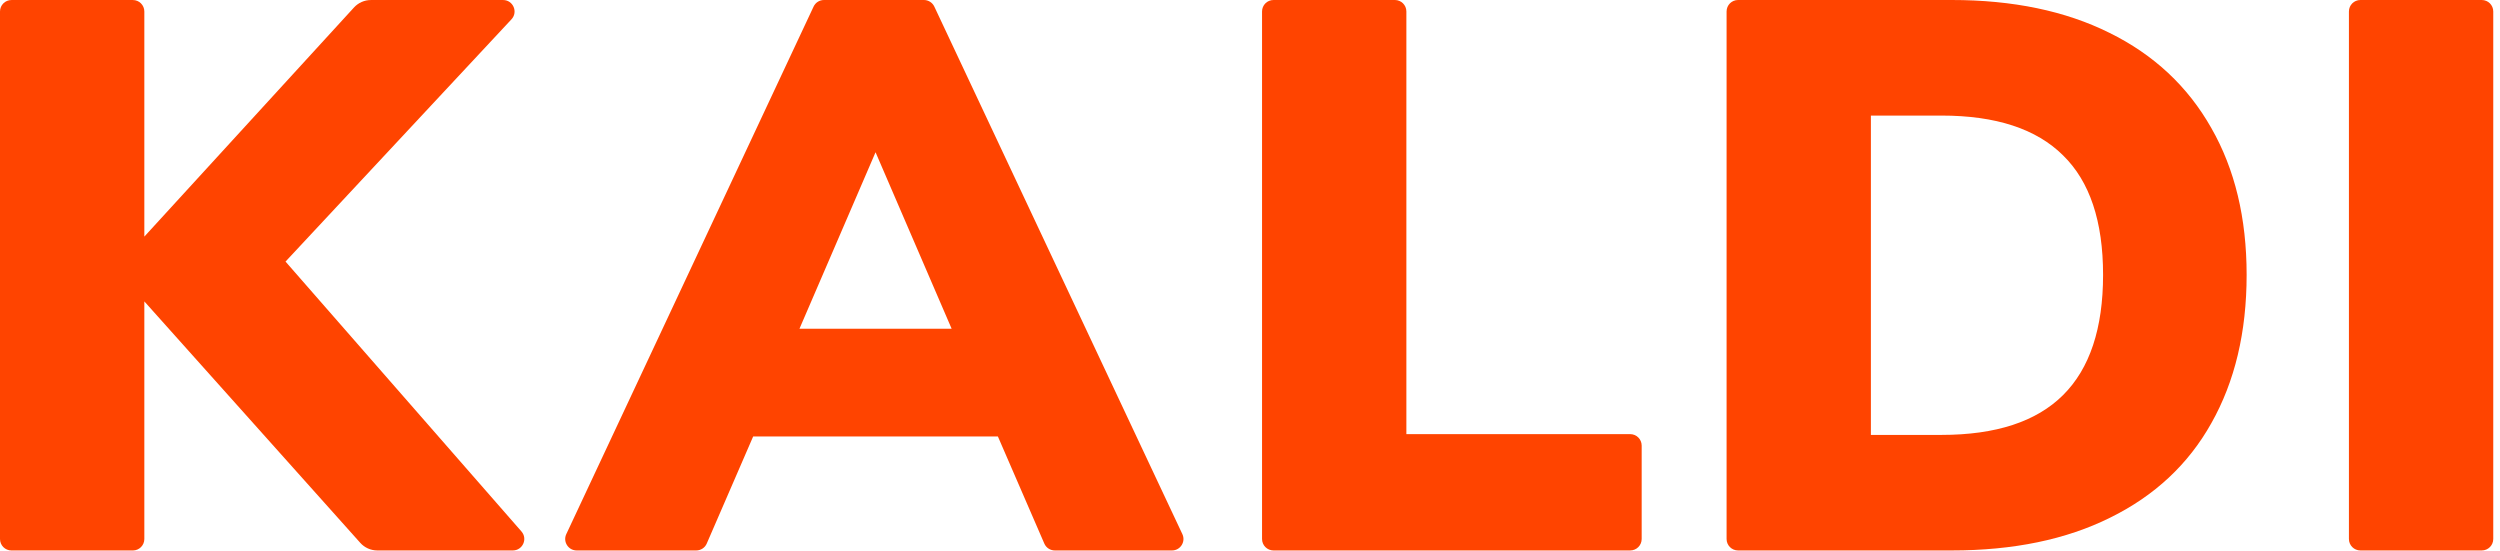
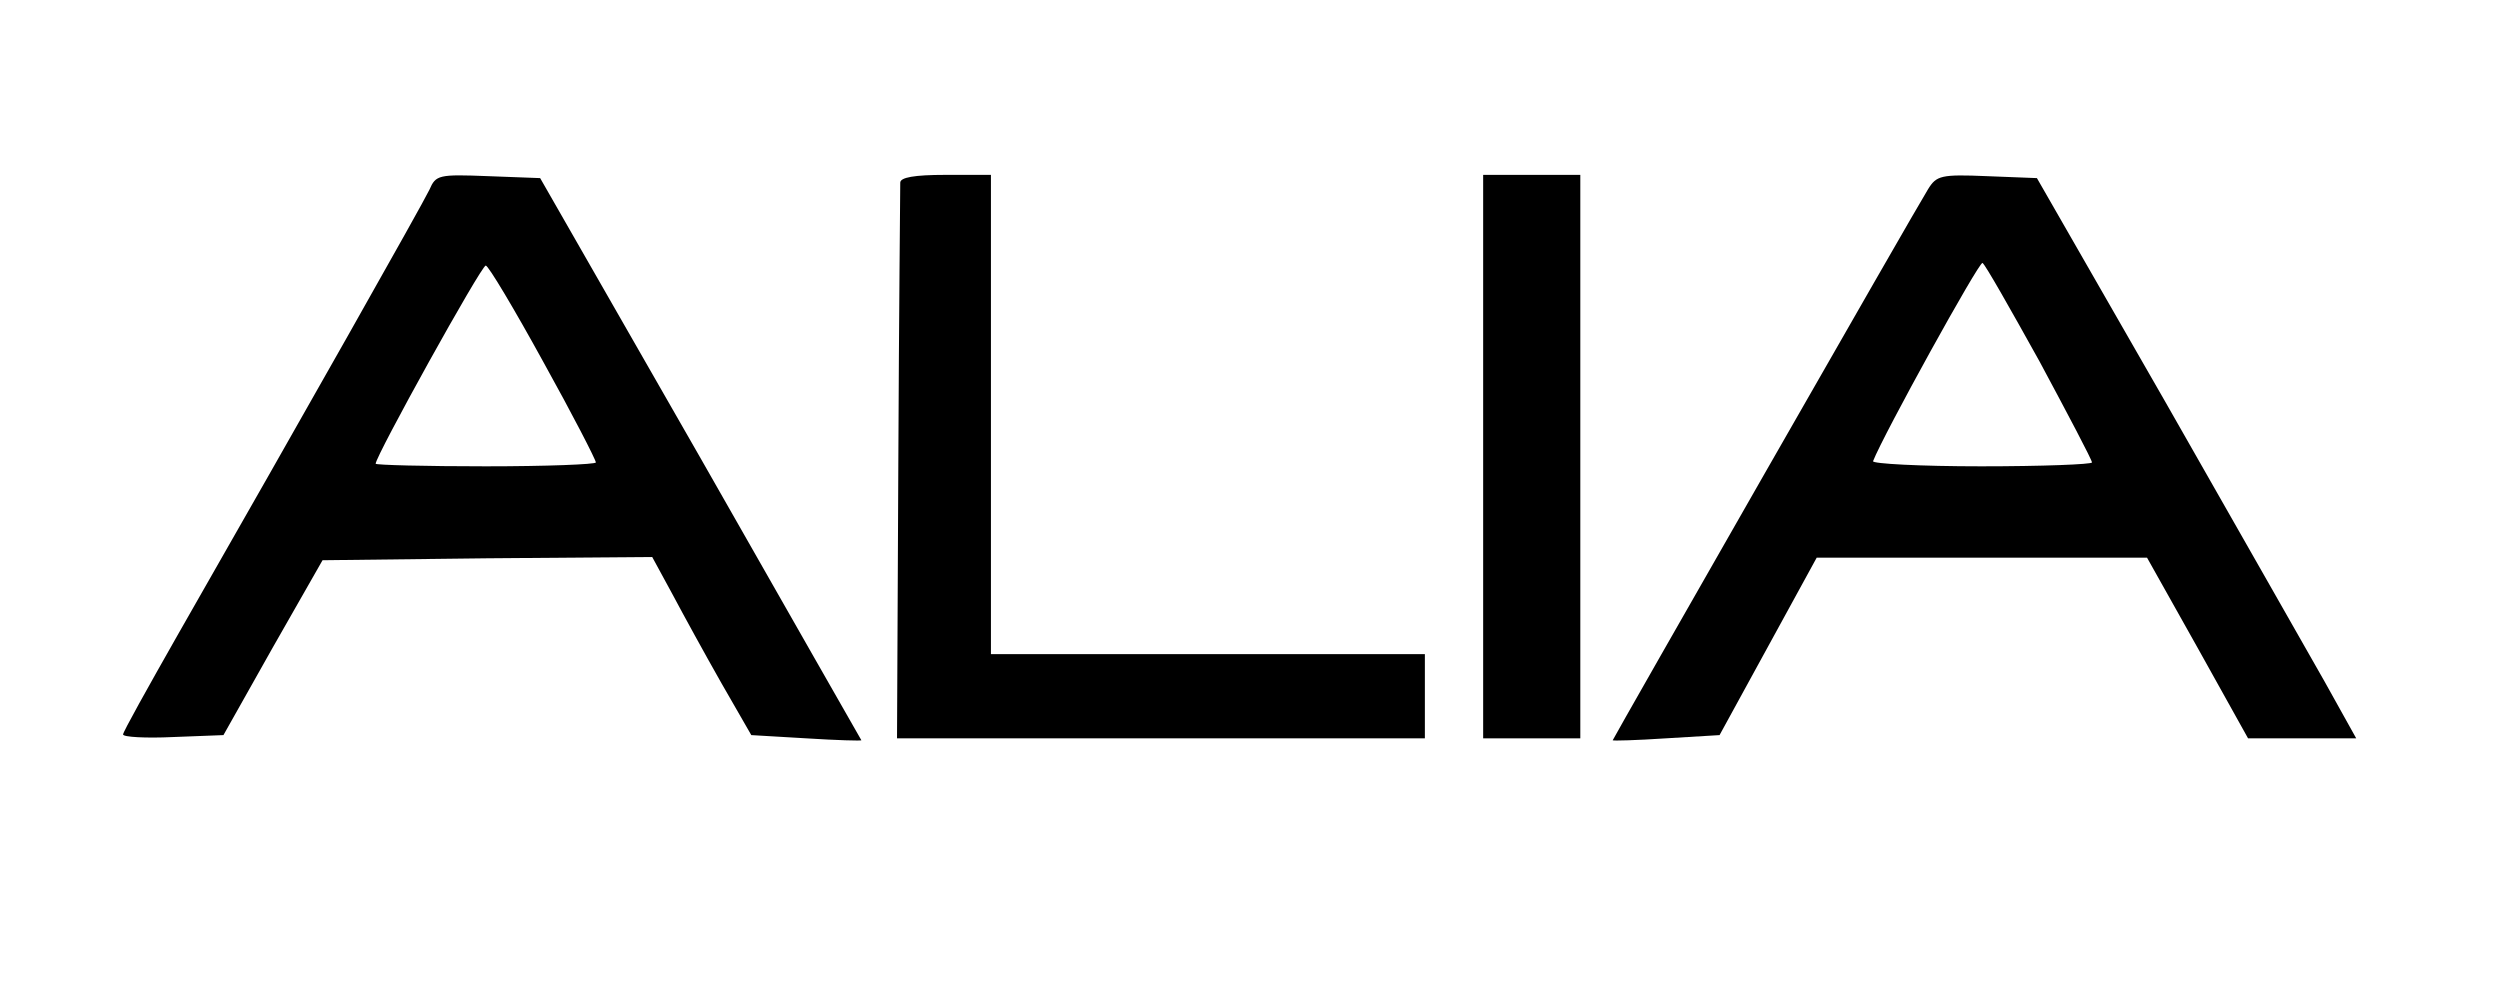
- <svg xmlns="http://www.w3.org/2000/svg" xmlns:xlink="http://www.w3.org/1999/xlink" viewBox="0 0 109 24">
-   <g transform="translate(-1470)">
-     <g style="mix-blend-mode:normal" transform="translate(1470)" fill="#f40">
-       <use xlink:href="#b" style="mix-blend-mode:normal" />
-       <use xlink:href="#c" style="mix-blend-mode:normal" />
-       <use xlink:href="#d" style="mix-blend-mode:normal" />
-       <use xlink:href="#e" style="mix-blend-mode:normal" />
-       <use xlink:href="#f" style="mix-blend-mode:normal" />
-     </g>
+ <svg xmlns="http://www.w3.org/2000/svg" version="1.0" width="386pt" height="152pt" viewBox="0 0 386 152" preserveAspectRatio="xMidYMid meet">
+   <g transform="translate(0,152) scale(0.1,-0.1)" fill="#000000" stroke="none">
+     <path d="M663 1227 c-11 -23 -194 -347 -389 -688 -46 -81 -84 -149 -84 -153 0 -4 35 -6 77 -4 l78 3 76 135 77 135 254 3 255 2 31 -57 c17 -32 51 -94 76 -138 l46 -80 85 -5 c47 -3 85 -4 85 -3 0 0 -112 196 -248 435 l-248 433 -80 3 c-77 3 -81 2 -91 -21z m176 -266 c45 -81 81 -151 81 -155 0 -3 -76 -6 -170 -6 -93 0 -170 2 -170 4 0 12 163 306 170 306 4 0 44 -67 89 -149z" />
+     <path d="M1390 1238 c0 -7 -2 -203 -3 -435 l-2 -423 408 0 407 0 0 65 0 65 -335 0 -335 0 0 370 0 370 -70 0 c-49 0 -70 -4 -70 -12z" />
+     <path d="M2290 815 l0 -435 75 0 75 0 0 435 0 435 -75 0 -75 0 0 -435z" />
+     <path d="M2977 1228 c-16 -25 -487 -849 -487 -851 0 -1 37 0 82 3 l83 5 75 137 75 137 255 0 255 0 78 -139 78 -140 84 0 83 0 -49 88 c-27 48 -138 242 -246 432 l-198 345 -77 3 c-71 3 -78 1 -91 -20z m172 -266 c44 -82 81 -152 81 -156 0 -3 -77 -6 -171 -6 -94 0 -169 4 -167 8 16 41 164 309 169 306 4 -2 43 -71 88 -152z" />
  </g>
-   <defs>
-     <path id="b" d="M22.735 23.171c.283.323.053.829-.376.829h-5.907c-.285 0-.556-.121-.745-.333l-9.414-10.526v10.36c0 .276-.224.5-.5.5h-5.293c-.276 0-.5-.224-.5-.5v-23c0-.276.224-.5.5-.5h5.293c.276 0 .5.224.5.5v9.815l9.141-9.99c.19-.207.457-.325.738-.325h5.762c.437 0 .664.521.366.841l-9.851 10.563 10.287 11.767z" />
-     <path id="c" d="M45.991 24c-.199 0-.38-.118-.459-.301l-2.024-4.669h-10.67l-2.024 4.669c-.079.183-.259.301-.459.301h-5.212c-.366 0-.608-.381-.453-.712l10.782-23c.082-.176.259-.288.453-.288h4.358c.194 0 .37.112.453.287l10.815 23c.156.332-.086.713-.452.713h-5.108zm-11.135-9.668h6.635l-3.317-7.694-3.317 7.694z" />
-     <path id="d" d="M55.525 24c-.276 0-.5-.224-.5-.5v-23c0-.276.224-.5.5-.5h5.293c.276 0 .5.224.5.5v18.428h9.759c.276 0 .5.224.5.5v4.072c0 .276-.224.5-.5.5h-15.552z" />
-     <path id="e" d="M75.279.5c0-.276.224-.5.5-.5h9.315c2.667 0 4.959.477 6.874 1.43 1.938.953 3.42 2.338 4.446 4.153 1.026 1.793 1.539 3.926 1.539 6.4 0 2.496-.513 4.652-1.539 6.468-1.003 1.793-2.474 3.166-4.412 4.119-1.915.953-4.218 1.43-6.908 1.43h-9.315c-.276 0-.5-.224-.5-.5v-23zm9.37 18.462c2.371 0 4.138-.579 5.301-1.736 1.163-1.157 1.744-2.905 1.744-5.242 0-2.338-.581-4.074-1.744-5.209-1.163-1.157-2.93-1.736-5.301-1.736h-3.078v13.923h3.078z" />
-     <path id="f" d="M102.913 24c-.276 0-.5-.224-.5-.5v-23c0-.276.224-.5.5-.5h5.293c.276 0 .5.224.5.5v23c0 .276-.224.5-.5.5h-5.293z" />
-   </defs>
</svg>
